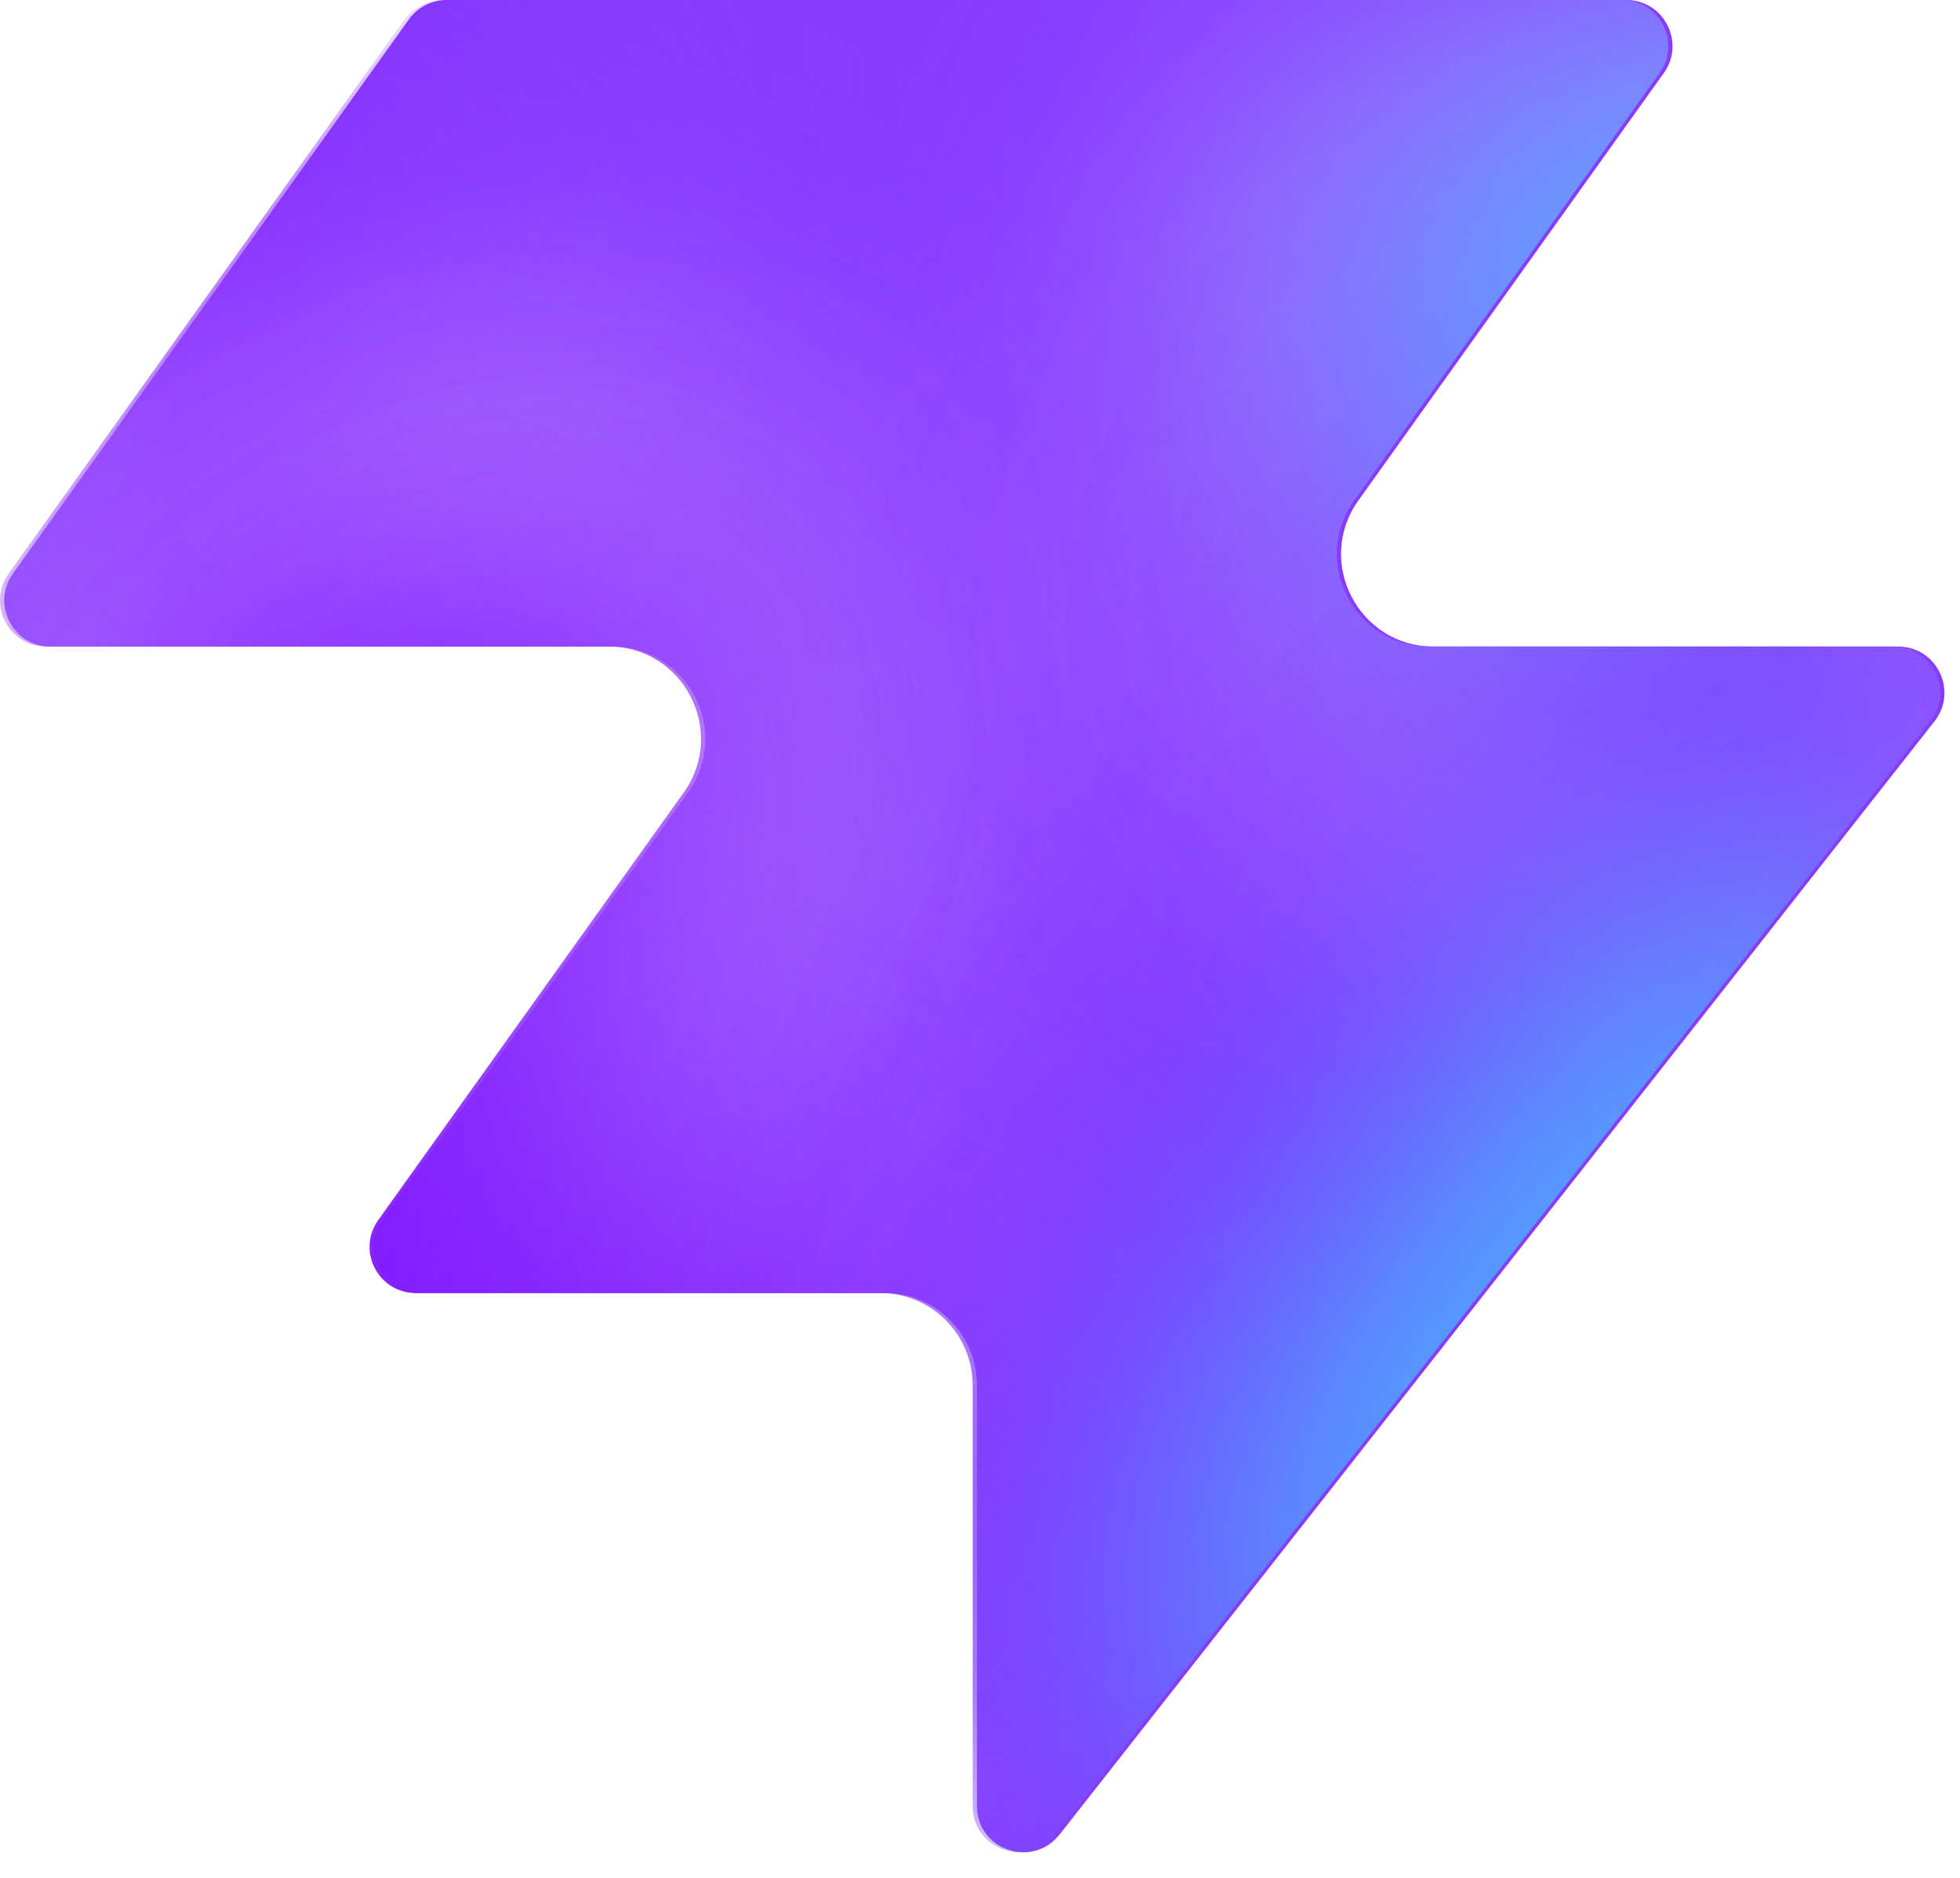
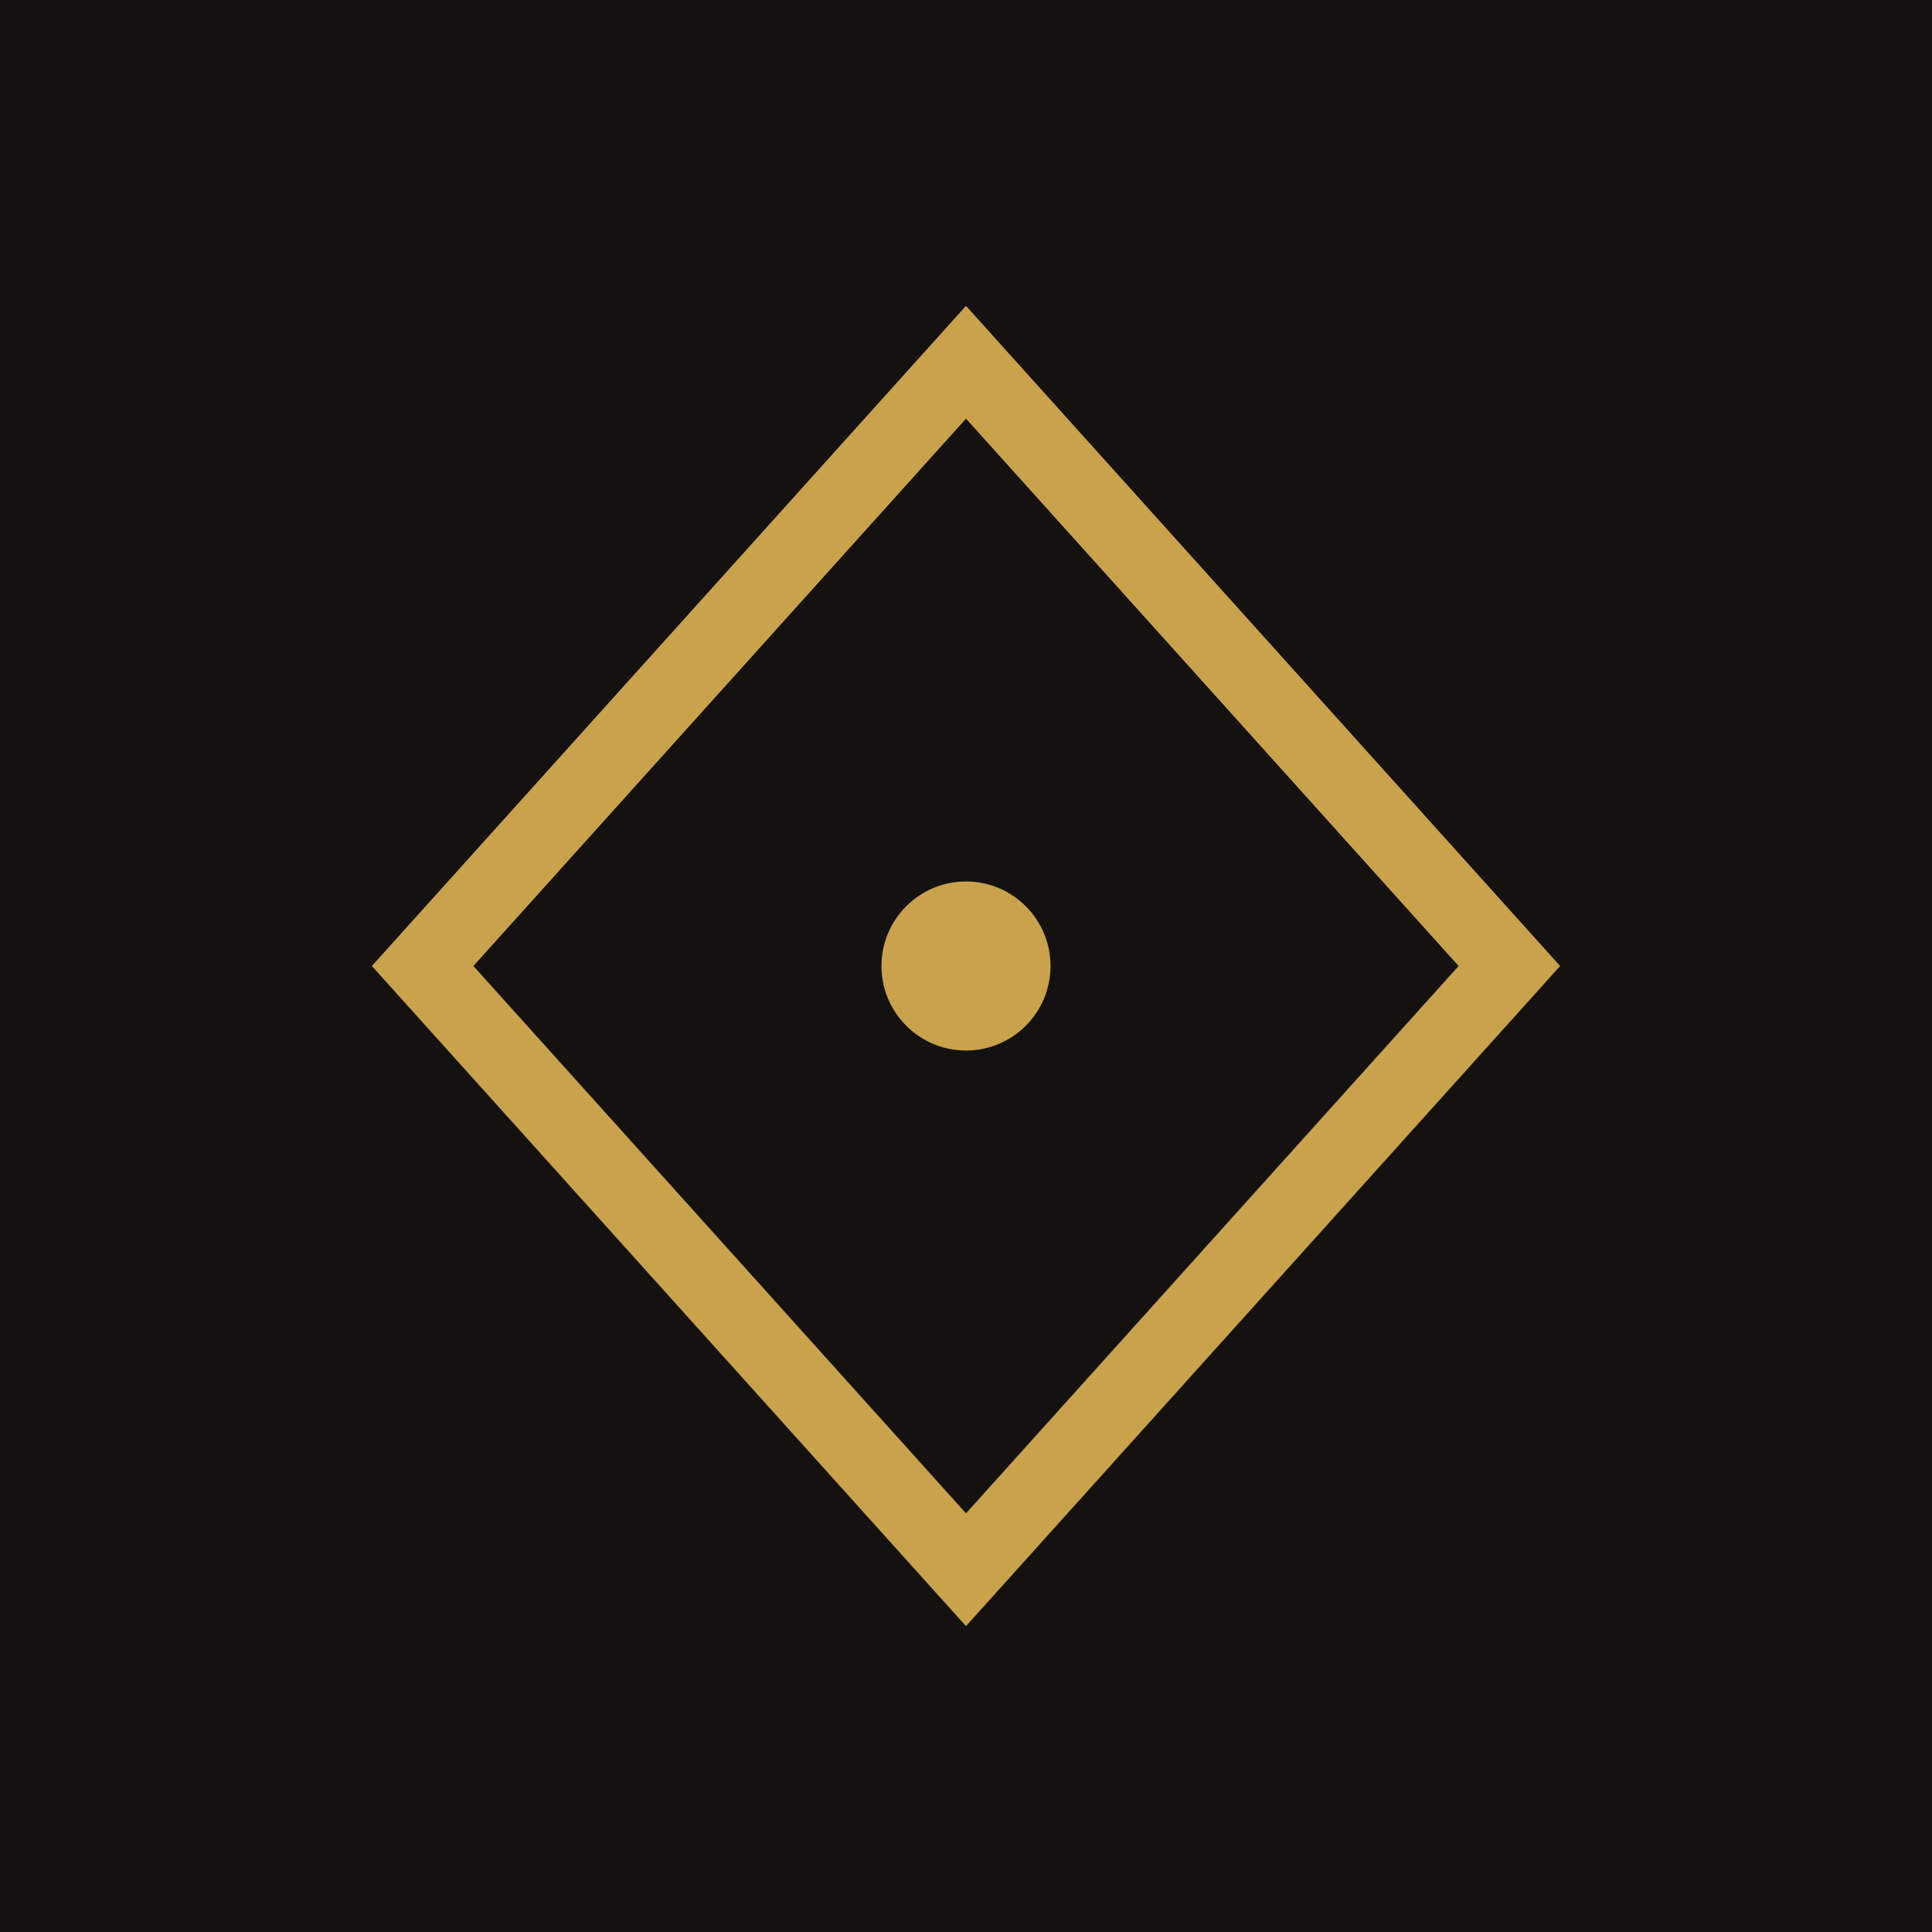
- <svg xmlns="http://www.w3.org/2000/svg" width="48" height="46" fill="none" viewBox="0 0 48 46">
-   <path fill="#863bff" d="M25.946 44.938c-.664.845-2.021.375-2.021-.698V33.937a2.26 2.26 0 0 0-2.262-2.262H10.287c-.92 0-1.456-1.04-.92-1.788l7.48-10.471c1.07-1.497 0-3.578-1.842-3.578H1.237c-.92 0-1.456-1.04-.92-1.788L10.013.474c.214-.297.556-.474.92-.474h28.894c.92 0 1.456 1.04.92 1.788l-7.48 10.471c-1.07 1.498 0 3.579 1.842 3.579h11.377c.943 0 1.473 1.088.89 1.83L25.947 44.94z" style="fill:#863bff;fill:color(display-p3 .525 .23 1);fill-opacity:1" />
-   <mask id="a" width="48" height="46" x="0" y="0" maskUnits="userSpaceOnUse" style="mask-type:alpha">
-     <path fill="#000" d="M25.842 44.938c-.664.844-2.021.375-2.021-.698V33.937a2.26 2.26 0 0 0-2.262-2.262H10.183c-.92 0-1.456-1.04-.92-1.788l7.48-10.471c1.07-1.498 0-3.579-1.842-3.579H1.133c-.92 0-1.456-1.04-.92-1.787L9.91.473c.214-.297.556-.474.92-.474h28.894c.92 0 1.456 1.04.92 1.788l-7.48 10.471c-1.07 1.498 0 3.578 1.842 3.578h11.377c.943 0 1.473 1.088.89 1.832L25.843 44.94z" style="fill:#000;fill-opacity:1" />
-   </mask>
-   <g mask="url(#a)">
-     <g filter="url(#b)">
-       <ellipse cx="5.508" cy="14.704" fill="#ede6ff" rx="5.508" ry="14.704" style="fill:#ede6ff;fill:color(display-p3 .927 .903 1);fill-opacity:1" transform="matrix(.00324 1 1 -.00324 -4.47 31.516)" />
-     </g>
-     <g filter="url(#c)">
-       <ellipse cx="10.399" cy="29.851" fill="#ede6ff" rx="10.399" ry="29.851" style="fill:#ede6ff;fill:color(display-p3 .927 .903 1);fill-opacity:1" transform="matrix(.00324 1 1 -.00324 -39.328 7.883)" />
-     </g>
-     <g filter="url(#d)">
-       <ellipse cx="5.508" cy="30.487" fill="#7e14ff" rx="5.508" ry="30.487" style="fill:#7e14ff;fill:color(display-p3 .492 .077 1);fill-opacity:1" transform="rotate(89.814 -25.913 -14.639)scale(1 -1)" />
-     </g>
-     <g filter="url(#e)">
-       <ellipse cx="5.508" cy="30.599" fill="#7e14ff" rx="5.508" ry="30.599" style="fill:#7e14ff;fill:color(display-p3 .492 .077 1);fill-opacity:1" transform="rotate(89.814 -32.644 -3.334)scale(1 -1)" />
-     </g>
-     <g filter="url(#f)">
-       <ellipse cx="5.508" cy="30.599" fill="#7e14ff" rx="5.508" ry="30.599" style="fill:#7e14ff;fill:color(display-p3 .492 .077 1);fill-opacity:1" transform="matrix(.00324 1 1 -.00324 -34.34 30.47)" />
-     </g>
-     <g filter="url(#g)">
-       <ellipse cx="14.072" cy="22.078" fill="#ede6ff" rx="14.072" ry="22.078" style="fill:#ede6ff;fill:color(display-p3 .927 .903 1);fill-opacity:1" transform="rotate(93.35 24.506 48.493)scale(-1 1)" />
-     </g>
-     <g filter="url(#h)">
-       <ellipse cx="3.47" cy="21.501" fill="#7e14ff" rx="3.47" ry="21.501" style="fill:#7e14ff;fill:color(display-p3 .492 .077 1);fill-opacity:1" transform="rotate(89.009 28.708 47.59)scale(-1 1)" />
-     </g>
-     <g filter="url(#i)">
-       <ellipse cx="3.47" cy="21.501" fill="#7e14ff" rx="3.47" ry="21.501" style="fill:#7e14ff;fill:color(display-p3 .492 .077 1);fill-opacity:1" transform="rotate(89.009 28.708 47.59)scale(-1 1)" />
-     </g>
-     <g filter="url(#j)">
-       <ellipse cx=".387" cy="8.972" fill="#7e14ff" rx="4.407" ry="29.108" style="fill:#7e14ff;fill:color(display-p3 .492 .077 1);fill-opacity:1" transform="rotate(39.51 .387 8.972)" />
-     </g>
-     <g filter="url(#k)">
-       <ellipse cx="47.523" cy="-6.092" fill="#7e14ff" rx="4.407" ry="29.108" style="fill:#7e14ff;fill:color(display-p3 .492 .077 1);fill-opacity:1" transform="rotate(37.892 47.523 -6.092)" />
-     </g>
-     <g filter="url(#l)">
-       <ellipse cx="41.412" cy="6.333" fill="#47bfff" rx="5.971" ry="9.665" style="fill:#47bfff;fill:color(display-p3 .28 .748 1);fill-opacity:1" transform="rotate(37.892 41.412 6.333)" />
-     </g>
-     <g filter="url(#m)">
-       <ellipse cx="-1.879" cy="38.332" fill="#7e14ff" rx="4.407" ry="29.108" style="fill:#7e14ff;fill:color(display-p3 .492 .077 1);fill-opacity:1" transform="rotate(37.892 -1.88 38.332)" />
-     </g>
-     <g filter="url(#n)">
-       <ellipse cx="-1.879" cy="38.332" fill="#7e14ff" rx="4.407" ry="29.108" style="fill:#7e14ff;fill:color(display-p3 .492 .077 1);fill-opacity:1" transform="rotate(37.892 -1.88 38.332)" />
-     </g>
-     <g filter="url(#o)">
-       <ellipse cx="35.651" cy="29.907" fill="#7e14ff" rx="4.407" ry="29.108" style="fill:#7e14ff;fill:color(display-p3 .492 .077 1);fill-opacity:1" transform="rotate(37.892 35.651 29.907)" />
-     </g>
-     <g filter="url(#p)">
-       <ellipse cx="38.418" cy="32.4" fill="#47bfff" rx="5.971" ry="15.297" style="fill:#47bfff;fill:color(display-p3 .28 .748 1);fill-opacity:1" transform="rotate(37.892 38.418 32.4)" />
-     </g>
-   </g>
-   <defs>
-     <filter id="b" width="60.045" height="41.654" x="-19.77" y="16.149" color-interpolation-filters="sRGB" filterUnits="userSpaceOnUse">
-       <feFlood flood-opacity="0" result="BackgroundImageFix" />
-       <feBlend in="SourceGraphic" in2="BackgroundImageFix" result="shape" />
-       <feGaussianBlur result="effect1_foregroundBlur_2002_17158" stdDeviation="7.659" />
-     </filter>
-     <filter id="c" width="90.34" height="51.437" x="-54.613" y="-7.533" color-interpolation-filters="sRGB" filterUnits="userSpaceOnUse">
-       <feFlood flood-opacity="0" result="BackgroundImageFix" />
-       <feBlend in="SourceGraphic" in2="BackgroundImageFix" result="shape" />
-       <feGaussianBlur result="effect1_foregroundBlur_2002_17158" stdDeviation="7.659" />
-     </filter>
-     <filter id="d" width="79.355" height="29.4" x="-49.64" y="2.03" color-interpolation-filters="sRGB" filterUnits="userSpaceOnUse">
-       <feFlood flood-opacity="0" result="BackgroundImageFix" />
-       <feBlend in="SourceGraphic" in2="BackgroundImageFix" result="shape" />
-       <feGaussianBlur result="effect1_foregroundBlur_2002_17158" stdDeviation="4.596" />
-     </filter>
-     <filter id="e" width="79.579" height="29.4" x="-45.045" y="20.029" color-interpolation-filters="sRGB" filterUnits="userSpaceOnUse">
-       <feFlood flood-opacity="0" result="BackgroundImageFix" />
-       <feBlend in="SourceGraphic" in2="BackgroundImageFix" result="shape" />
-       <feGaussianBlur result="effect1_foregroundBlur_2002_17158" stdDeviation="4.596" />
-     </filter>
-     <filter id="f" width="79.579" height="29.4" x="-43.513" y="21.178" color-interpolation-filters="sRGB" filterUnits="userSpaceOnUse">
-       <feFlood flood-opacity="0" result="BackgroundImageFix" />
-       <feBlend in="SourceGraphic" in2="BackgroundImageFix" result="shape" />
-       <feGaussianBlur result="effect1_foregroundBlur_2002_17158" stdDeviation="4.596" />
-     </filter>
-     <filter id="g" width="74.749" height="58.852" x="15.756" y="-17.901" color-interpolation-filters="sRGB" filterUnits="userSpaceOnUse">
-       <feFlood flood-opacity="0" result="BackgroundImageFix" />
-       <feBlend in="SourceGraphic" in2="BackgroundImageFix" result="shape" />
-       <feGaussianBlur result="effect1_foregroundBlur_2002_17158" stdDeviation="7.659" />
-     </filter>
-     <filter id="h" width="61.377" height="25.362" x="23.548" y="2.284" color-interpolation-filters="sRGB" filterUnits="userSpaceOnUse">
-       <feFlood flood-opacity="0" result="BackgroundImageFix" />
-       <feBlend in="SourceGraphic" in2="BackgroundImageFix" result="shape" />
-       <feGaussianBlur result="effect1_foregroundBlur_2002_17158" stdDeviation="4.596" />
-     </filter>
-     <filter id="i" width="61.377" height="25.362" x="23.548" y="2.284" color-interpolation-filters="sRGB" filterUnits="userSpaceOnUse">
-       <feFlood flood-opacity="0" result="BackgroundImageFix" />
-       <feBlend in="SourceGraphic" in2="BackgroundImageFix" result="shape" />
-       <feGaussianBlur result="effect1_foregroundBlur_2002_17158" stdDeviation="4.596" />
-     </filter>
-     <filter id="j" width="56.045" height="63.649" x="-27.636" y="-22.853" color-interpolation-filters="sRGB" filterUnits="userSpaceOnUse">
-       <feFlood flood-opacity="0" result="BackgroundImageFix" />
-       <feBlend in="SourceGraphic" in2="BackgroundImageFix" result="shape" />
-       <feGaussianBlur result="effect1_foregroundBlur_2002_17158" stdDeviation="4.596" />
-     </filter>
-     <filter id="k" width="54.814" height="64.646" x="20.116" y="-38.415" color-interpolation-filters="sRGB" filterUnits="userSpaceOnUse">
-       <feFlood flood-opacity="0" result="BackgroundImageFix" />
-       <feBlend in="SourceGraphic" in2="BackgroundImageFix" result="shape" />
-       <feGaussianBlur result="effect1_foregroundBlur_2002_17158" stdDeviation="4.596" />
-     </filter>
-     <filter id="l" width="33.541" height="35.313" x="24.641" y="-11.323" color-interpolation-filters="sRGB" filterUnits="userSpaceOnUse">
-       <feFlood flood-opacity="0" result="BackgroundImageFix" />
-       <feBlend in="SourceGraphic" in2="BackgroundImageFix" result="shape" />
-       <feGaussianBlur result="effect1_foregroundBlur_2002_17158" stdDeviation="4.596" />
-     </filter>
-     <filter id="m" width="54.814" height="64.646" x="-29.286" y="6.009" color-interpolation-filters="sRGB" filterUnits="userSpaceOnUse">
-       <feFlood flood-opacity="0" result="BackgroundImageFix" />
-       <feBlend in="SourceGraphic" in2="BackgroundImageFix" result="shape" />
-       <feGaussianBlur result="effect1_foregroundBlur_2002_17158" stdDeviation="4.596" />
-     </filter>
-     <filter id="n" width="54.814" height="64.646" x="-29.286" y="6.009" color-interpolation-filters="sRGB" filterUnits="userSpaceOnUse">
-       <feFlood flood-opacity="0" result="BackgroundImageFix" />
-       <feBlend in="SourceGraphic" in2="BackgroundImageFix" result="shape" />
-       <feGaussianBlur result="effect1_foregroundBlur_2002_17158" stdDeviation="4.596" />
-     </filter>
-     <filter id="o" width="54.814" height="64.646" x="8.244" y="-2.416" color-interpolation-filters="sRGB" filterUnits="userSpaceOnUse">
-       <feFlood flood-opacity="0" result="BackgroundImageFix" />
-       <feBlend in="SourceGraphic" in2="BackgroundImageFix" result="shape" />
-       <feGaussianBlur result="effect1_foregroundBlur_2002_17158" stdDeviation="4.596" />
-     </filter>
-     <filter id="p" width="39.409" height="43.623" x="18.713" y="10.588" color-interpolation-filters="sRGB" filterUnits="userSpaceOnUse">
-       <feFlood flood-opacity="0" result="BackgroundImageFix" />
-       <feBlend in="SourceGraphic" in2="BackgroundImageFix" result="shape" />
-       <feGaussianBlur result="effect1_foregroundBlur_2002_17158" stdDeviation="4.596" />
-     </filter>
-   </defs>
+ <svg xmlns="http://www.w3.org/2000/svg" viewBox="0 0 32 32">
+   <rect width="32" height="32" fill="#141210" />
+   <path d="M16 6 L25 16 L16 26 L7 16 Z" fill="none" stroke="#C9A24B" stroke-width="1.25" />
+   <circle cx="16" cy="16" r="1.4" fill="#C9A24B" />
</svg>
